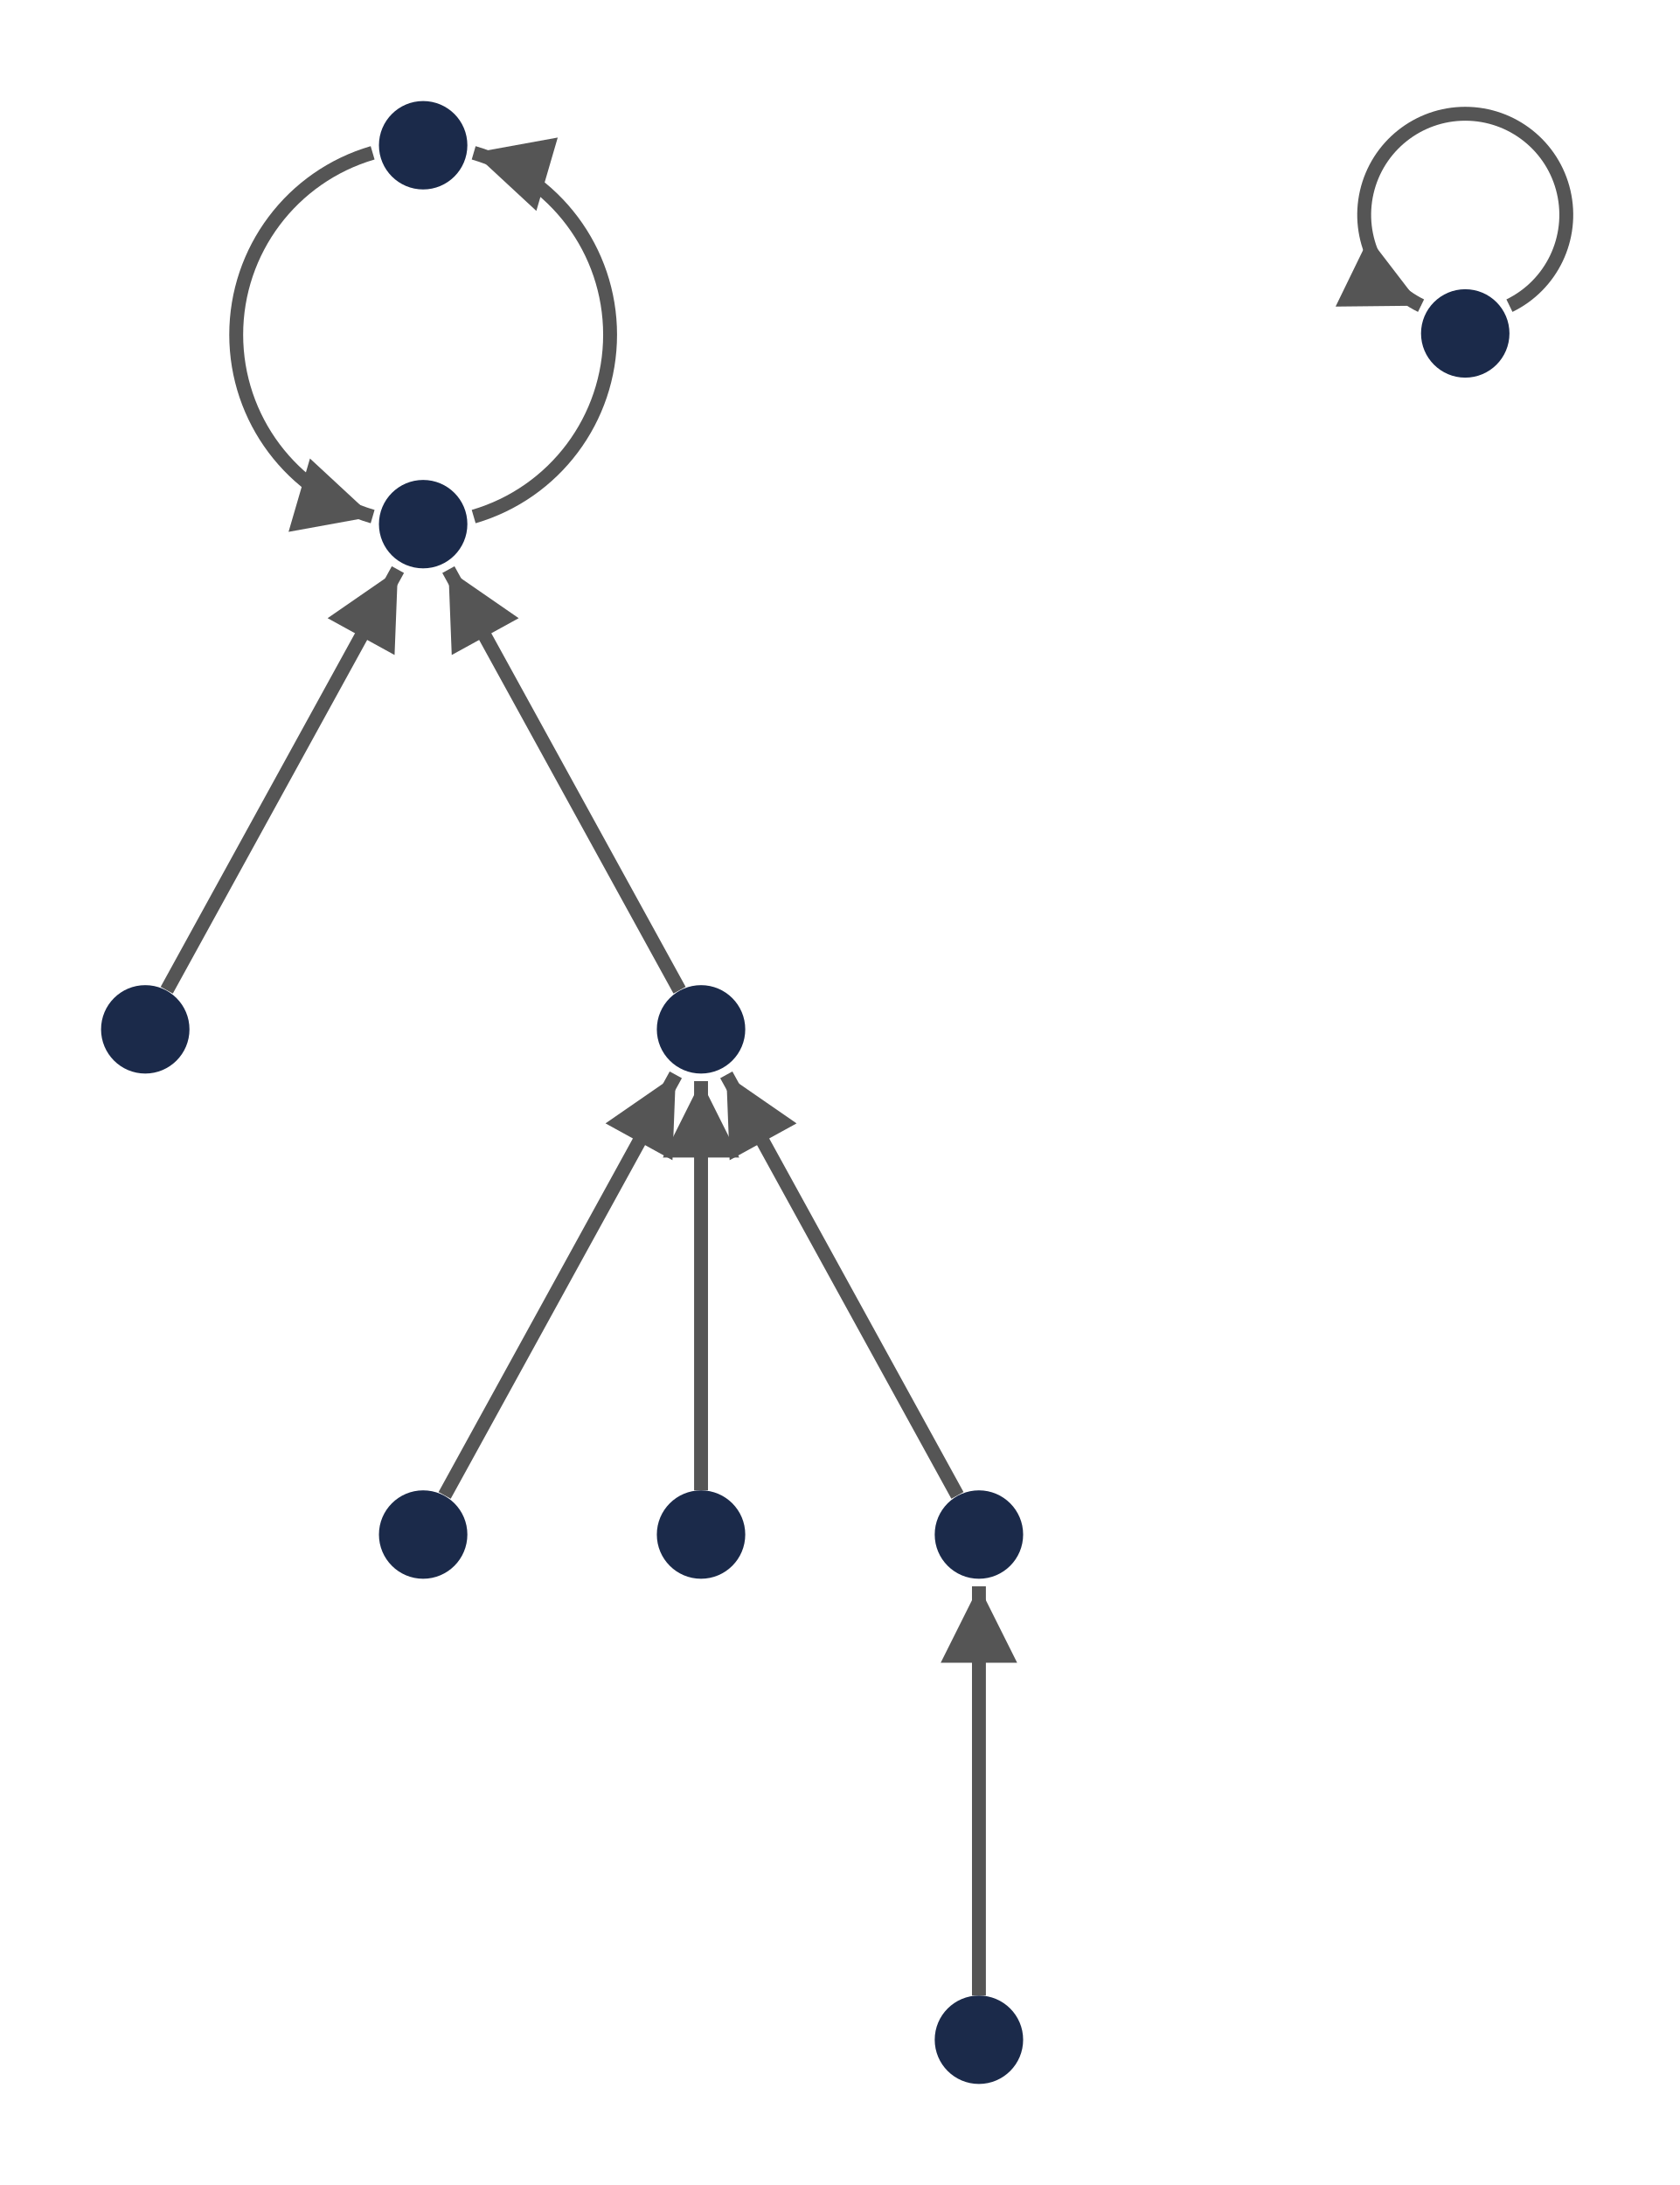
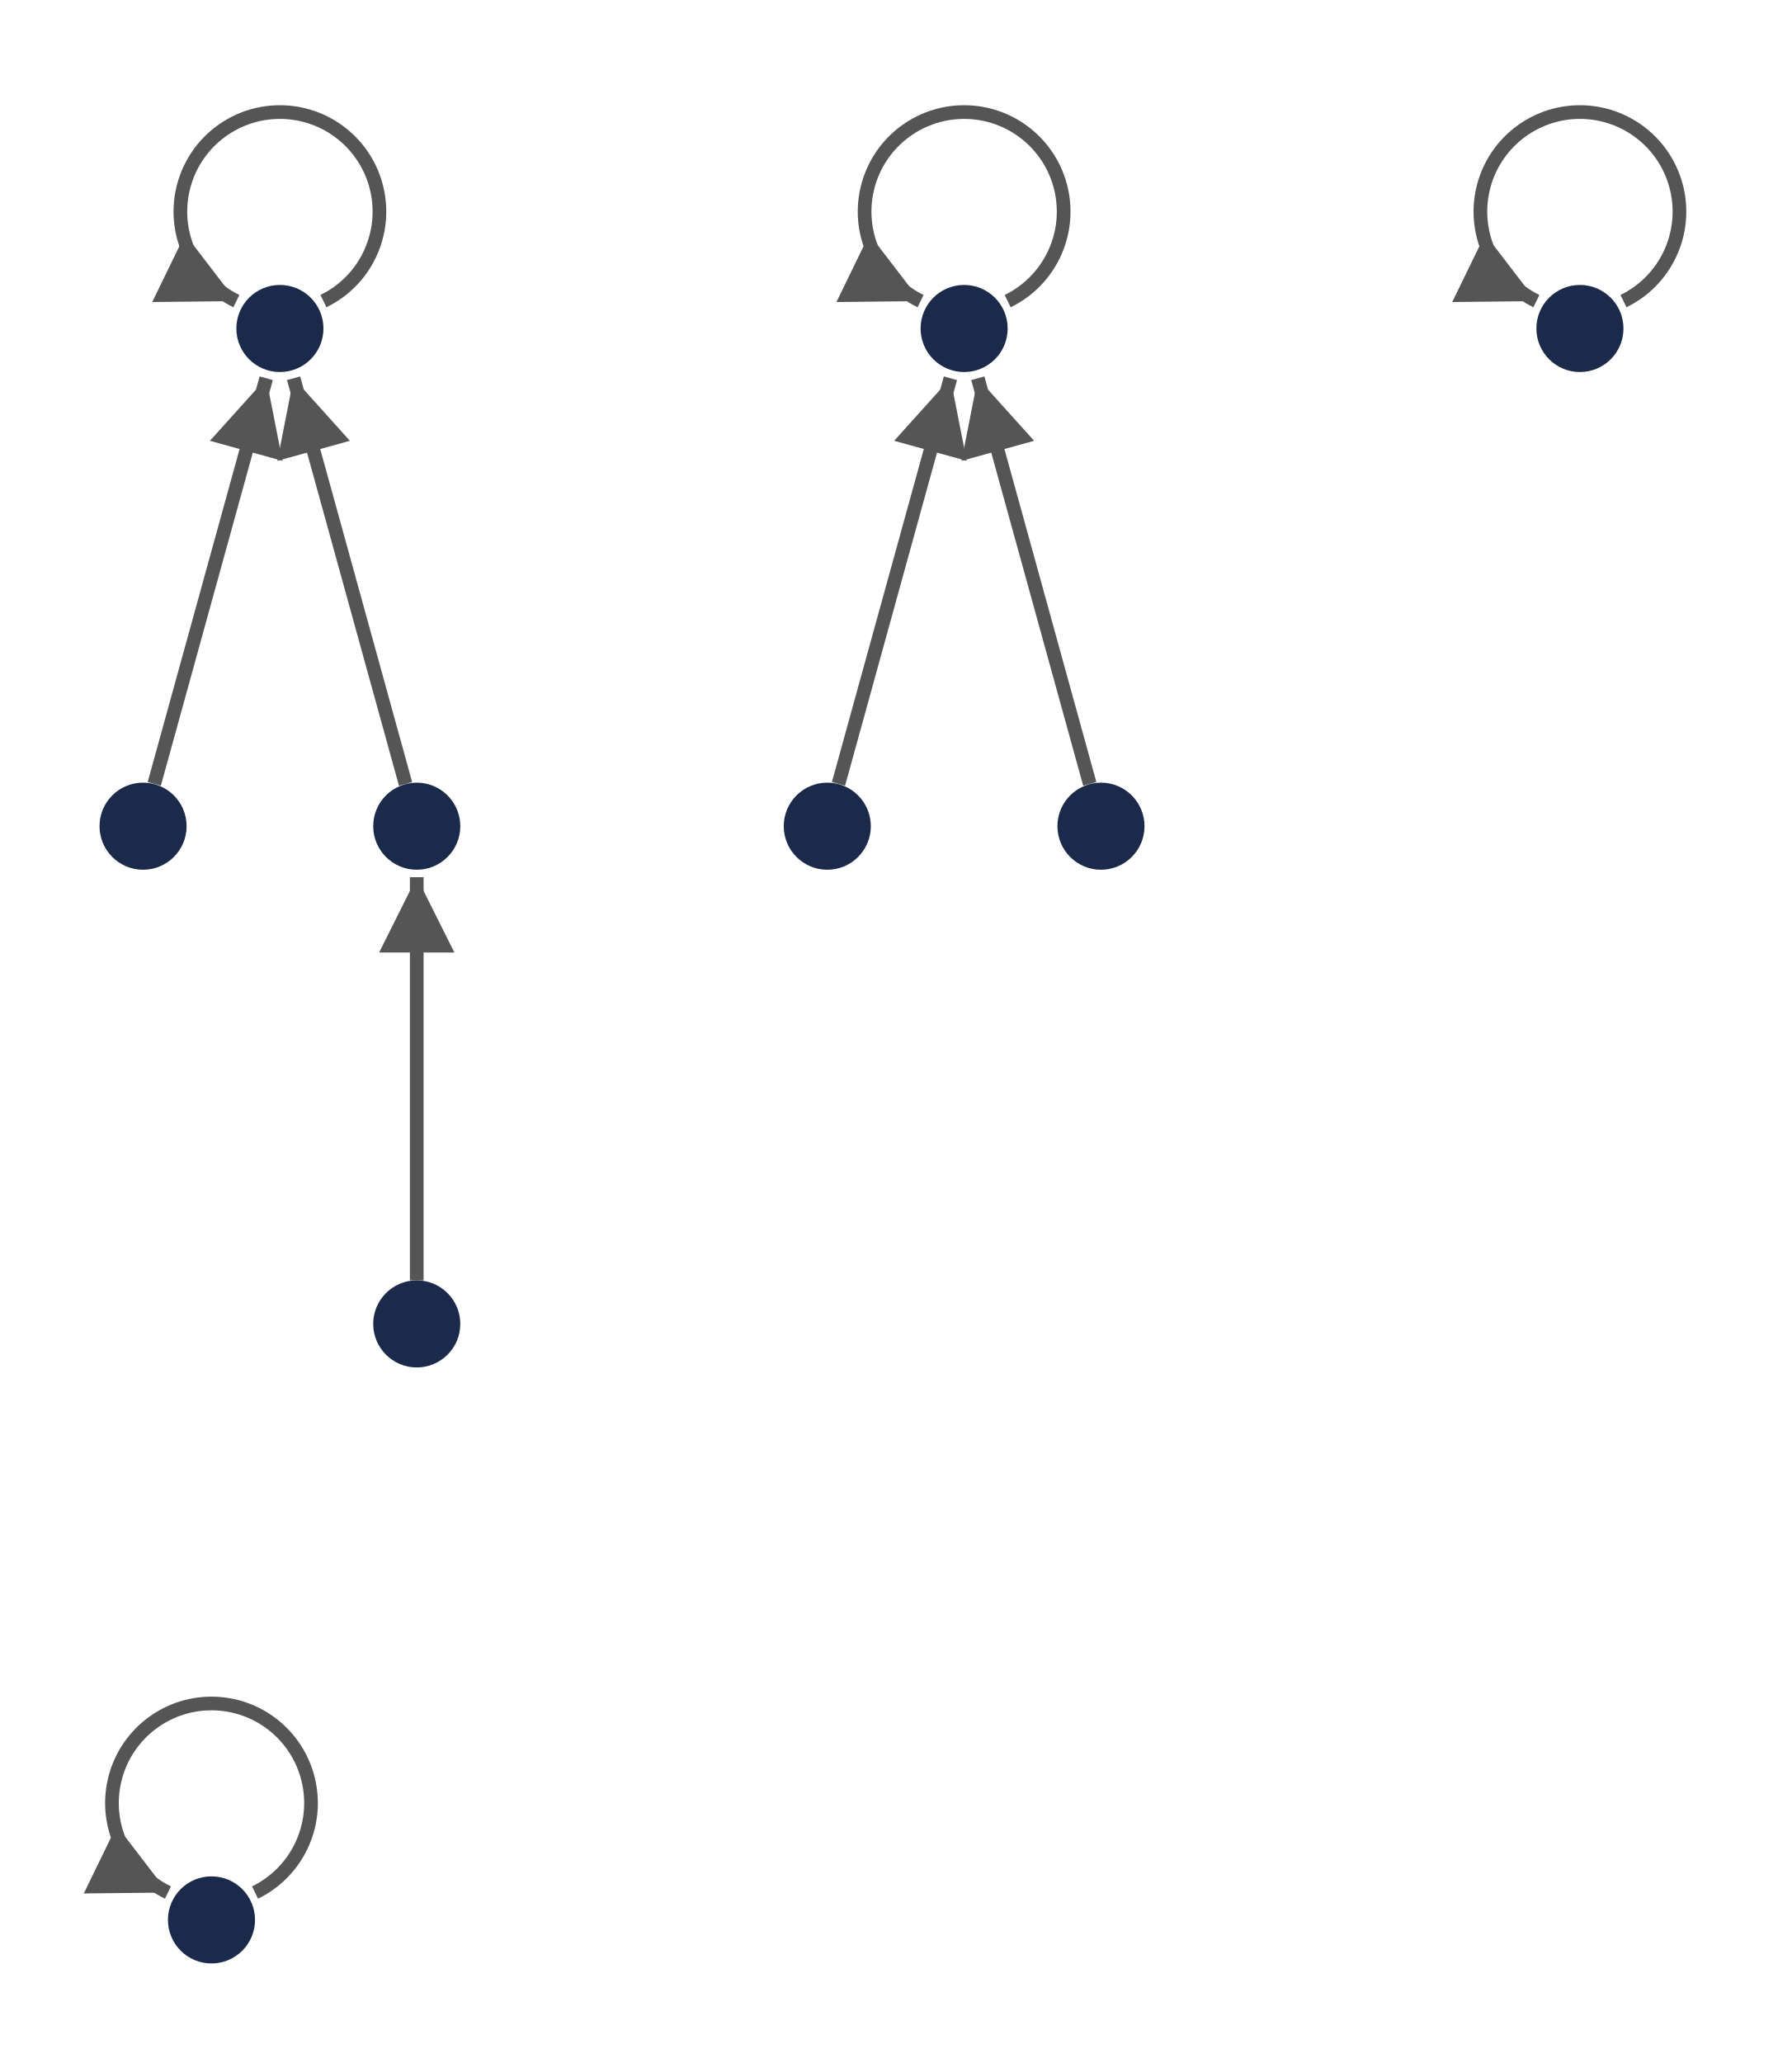
- <svg xmlns="http://www.w3.org/2000/svg" width="133" height="173" viewBox="0 0 133 173">
+ <svg xmlns="http://www.w3.org/2000/svg" width="144" height="165.8" viewBox="0 0 144 165.8">
  <defs>
    <marker id="a" viewBox="0 0 10 10" refX="10" refY="5" markerWidth="5.5" markerHeight="5.5" orient="auto">
      <path d="M0 0L10 5L0 10z" fill="#555" />
    </marker>
  </defs>
  <g fill="none" stroke="#555" stroke-width="1.1" marker-end="url(#a)">
-     <path d="M77.5 158L77.5 125.6" />
-     <path d="M35.2 118.4L53.5 85.1" />
-     <path d="M55.5 118L55.5 85.6" />
-     <path d="M75.8 118.4L57.5 85.1" />
-     <path d="M13.2 78.4L31.5 45.1" />
-     <path d="M53.8 78.4L35.5 45.1" />
-     <path d="M29.5 12.1A15 15 0 0 0 29.5 40.9" />
-     <path d="M37.5 40.9A15 15 0 0 0 37.5 12.1" />
-     <path d="M119.5 24.2A8 8 0 1 0 112.5 24.2" />
+     <path d="M33.5 102.9L33.5 70.5" />
+     <path d="M12.4 63L21.4 30.4" />
+     <path d="M32.6 63L23.6 30.4" />
+     <path d="M26 24.2A8 8 0 1 0 19 24.2" />
+     <path d="M67.4 63L76.4 30.4" />
+     <path d="M87.6 63L78.6 30.4" />
+     <path d="M81 24.2A8 8 0 1 0 74 24.2" />
+     <path d="M130.5 24.2A8 8 0 1 0 123.5 24.2" />
+     <path d="M20.5 152.1A8 8 0 1 0 13.5 152.1" />
  </g>
  <g fill="#1b2a4a">
-     <circle cx="33.5" cy="11.5" r="3.5" />
-     <circle cx="11.5" cy="81.5" r="3.5" />
-     <circle cx="33.5" cy="121.5" r="3.5" />
-     <circle cx="55.5" cy="121.5" r="3.5" />
-     <circle cx="77.5" cy="161.5" r="3.5" />
-     <circle cx="77.5" cy="121.5" r="3.5" />
-     <circle cx="55.5" cy="81.5" r="3.5" />
-     <circle cx="33.5" cy="41.5" r="3.5" />
-     <circle cx="116" cy="26.4" r="3.5" />
+     <circle cx="11.5" cy="66.4" r="3.5" />
+     <circle cx="33.5" cy="106.4" r="3.5" />
+     <circle cx="33.5" cy="66.4" r="3.5" />
+     <circle cx="22.5" cy="26.4" r="3.5" />
+     <circle cx="66.5" cy="66.4" r="3.5" />
+     <circle cx="88.5" cy="66.4" r="3.5" />
+     <circle cx="77.5" cy="26.4" r="3.5" />
+     <circle cx="127" cy="26.4" r="3.5" />
+     <circle cx="17" cy="154.3" r="3.5" />
  </g>
</svg>
